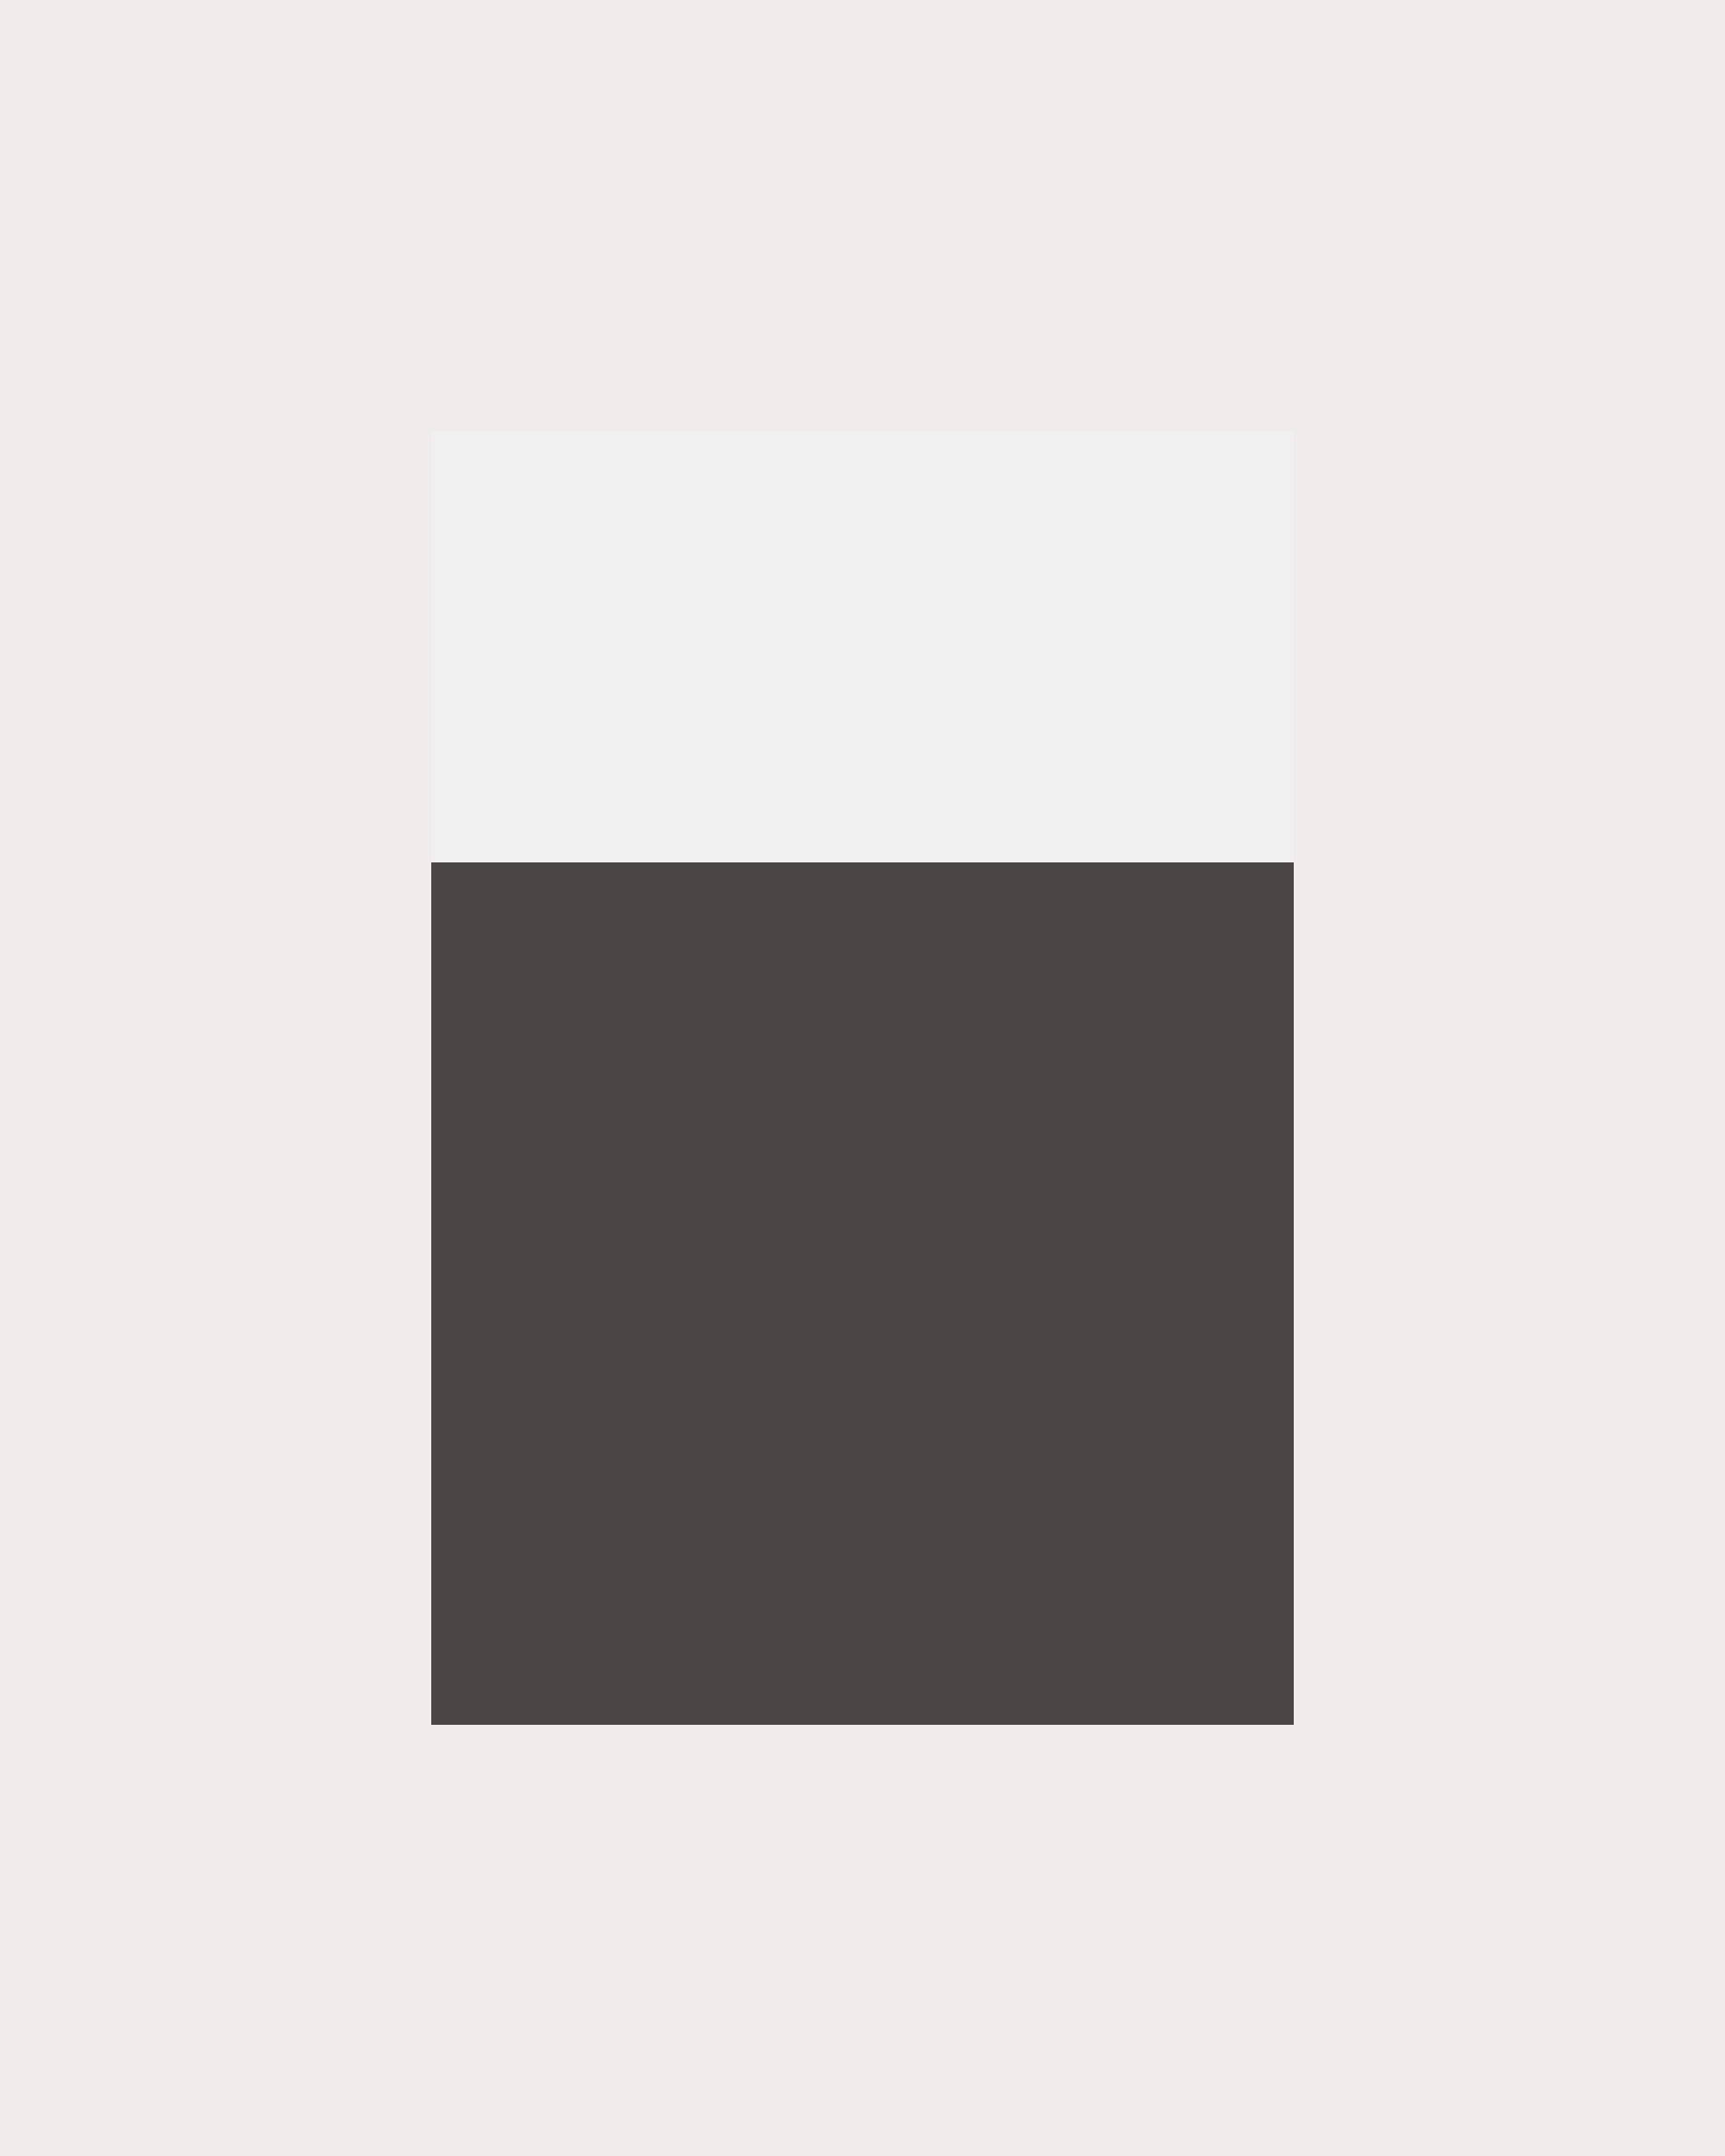
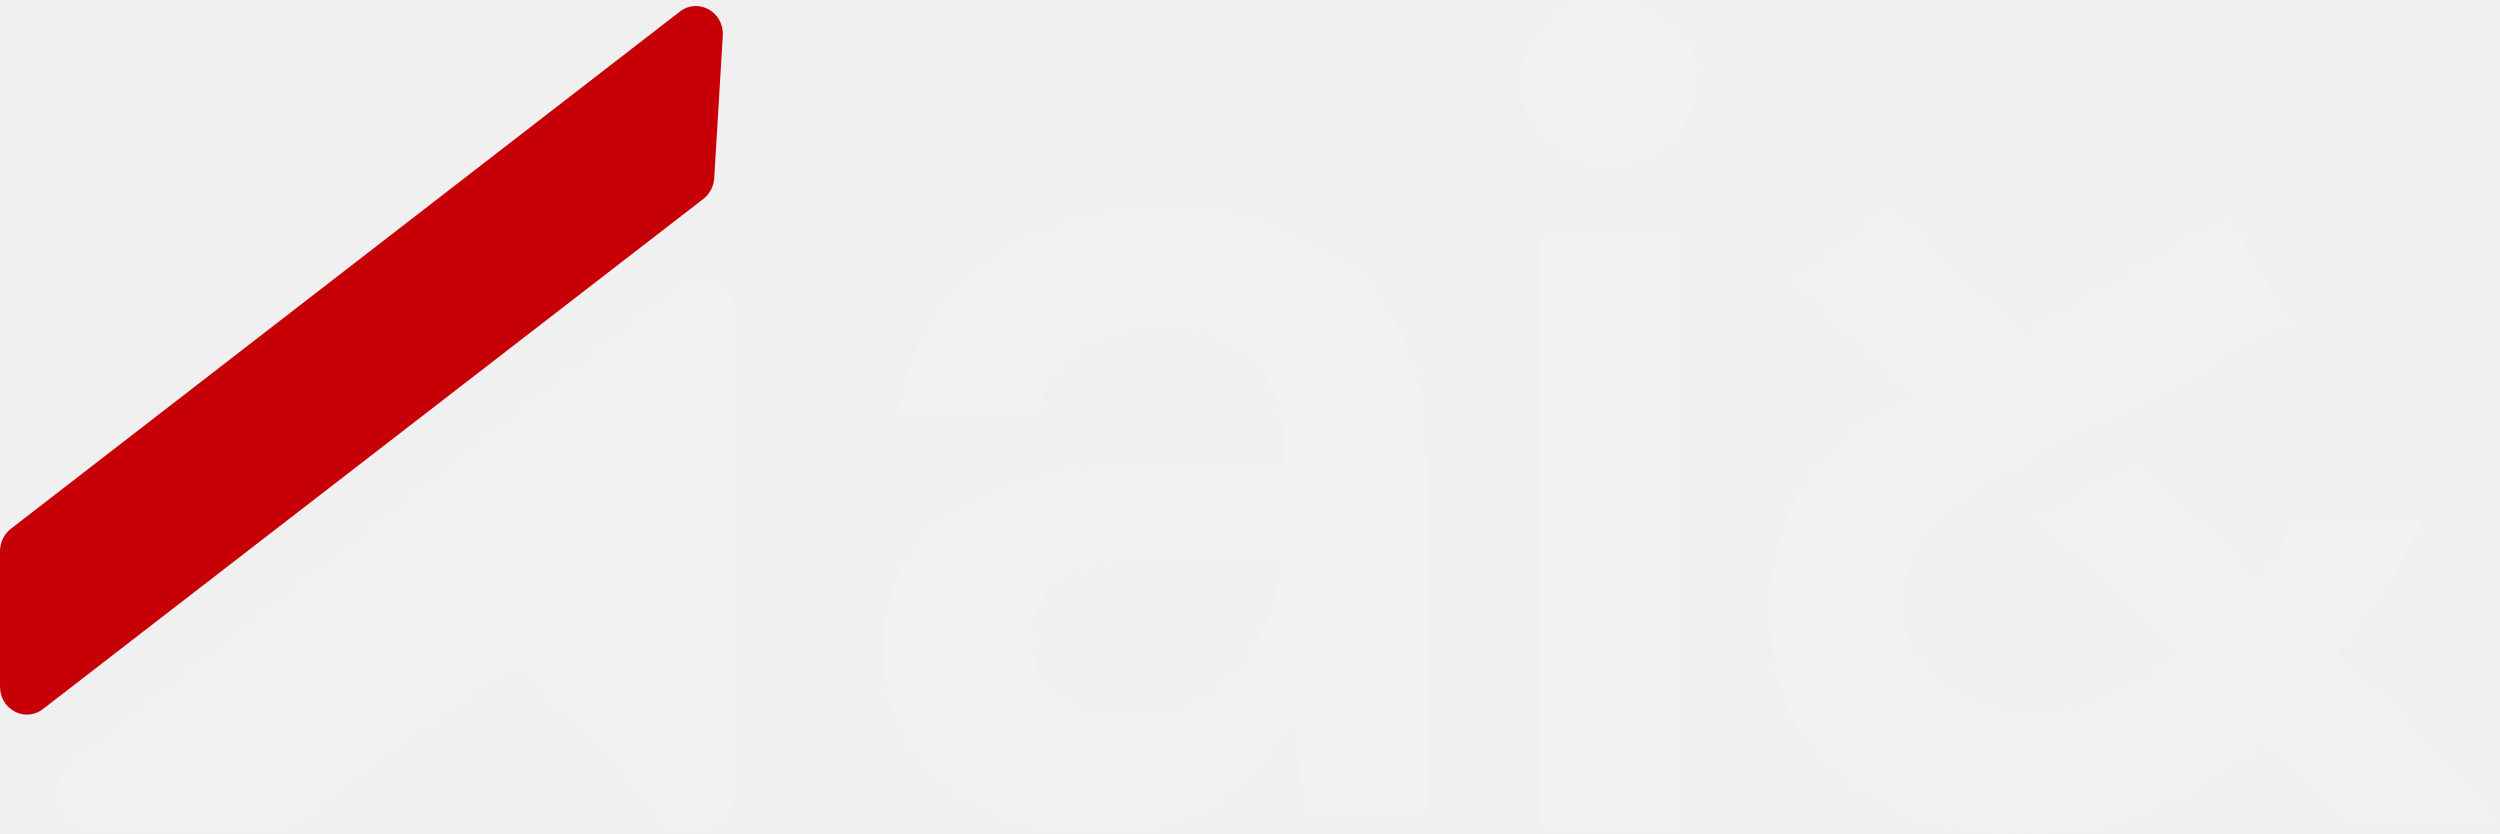
- <svg xmlns="http://www.w3.org/2000/svg" width="32" height="40" viewBox="0 0 32 40" fill="none">
-   <g clip-path="url(#clip0_1311_94973)">
-     <path d="M24 32H8V16H24V32Z" fill="#4B4646" />
-     <path d="M24 8H8V32H24V8ZM32 40H0V0H32V40Z" fill="#F1ECEC" />
-   </g>
-   <defs>
-     <clipPath id="clip0_1311_94973">
-       <rect width="32" height="40" fill="white" />
-     </clipPath>
-   </defs>
+ <svg xmlns="http://www.w3.org/2000/svg" width="72" height="24" viewBox="0 0 72 24" fill="none">
+   <path d="M58.292 9.954L64.07 6.568L65.614 9.174C57.729 13.487 53.475 14.454 54.793 18.694C56.808 22.437 61.77 20.471 63.064 18.834L59.091 14.976L61.475 13.636C62.404 14.562 64.668 16.746 64.966 17.023C65.165 16.924 65.907 16.462 66.091 15.223H69.367C68.531 17.127 67.784 17.628 67.004 18.826L71.424 23.404H67.56L65.204 21.059C59.434 25.869 52.378 23.553 51.435 19.487C50.281 14.509 53.691 12.074 55.54 11.479L52.132 8.083L54.395 6.323L58.292 9.954Z" fill="#F2F2F2" />
+   <path d="M58.325 9.652L64.155 6.235L65.951 9.268L65.728 9.39C63.753 10.47 62.004 11.342 60.52 12.104C59.031 12.868 57.815 13.519 56.889 14.164C55.961 14.809 55.349 15.431 55.039 16.126C54.736 16.805 54.707 17.589 55.017 18.597C55.963 20.335 57.584 20.756 59.166 20.538C59.963 20.428 60.741 20.156 61.398 19.811C61.96 19.516 62.422 19.175 62.729 18.849L58.688 14.922L61.516 13.333L61.644 13.461C62.486 14.3 64.426 16.174 64.999 16.719C65.253 16.544 65.716 16.103 65.852 15.186L65.883 14.977H69.739L69.587 15.323C69.16 16.295 68.754 16.913 68.356 17.439C67.991 17.921 67.659 18.294 67.315 18.798L72 23.649H67.462L65.189 21.387C62.293 23.723 59.089 24.332 56.466 23.843C53.804 23.346 51.701 21.702 51.2 19.543C50.607 16.985 51.185 15.058 52.166 13.695C53.021 12.507 54.174 11.757 55.096 11.381L51.764 8.06L54.409 6.003L58.325 9.652ZM52.5 8.106L55.995 11.59L55.612 11.713C54.729 11.998 53.461 12.728 52.556 13.984C51.659 15.231 51.109 17.011 51.67 19.431C52.112 21.337 54.008 22.885 56.553 23.36C59.085 23.833 62.22 23.23 65.051 20.87L65.219 20.73L67.659 23.159H70.849L66.695 18.856L66.803 18.691C67.198 18.083 67.599 17.633 67.973 17.14C68.303 16.704 68.638 16.205 68.988 15.468H66.293C66.046 16.655 65.307 17.127 65.072 17.244L64.925 17.317L64.803 17.204C64.515 16.936 62.43 14.925 61.435 13.939L59.496 15.029L63.391 18.812L63.252 18.988C62.901 19.432 62.316 19.881 61.619 20.247C60.919 20.614 60.089 20.906 59.231 21.024C57.512 21.262 55.651 20.799 54.582 18.811L54.57 18.79L54.563 18.767C54.221 17.667 54.232 16.746 54.599 15.923C54.962 15.109 55.659 14.425 56.616 13.759C57.573 13.093 58.817 12.429 60.302 11.666C61.735 10.93 63.4 10.1 65.276 9.079L63.986 6.901L58.259 10.257L54.381 6.643L52.5 8.106Z" fill="#F2F2F2" />
+   <path d="M48.354 23.84H44.312V6.79H48.354V23.84Z" fill="#F2F2F2" />
+   <path d="M46.333 4.688C47.747 4.688 48.893 3.639 48.893 2.344C48.893 1.049 47.747 0 46.333 0C44.919 0 43.773 1.049 43.773 2.344C43.773 3.639 44.919 4.688 46.333 4.688Z" fill="#F2F2F2" />
+   <path d="M31.661 23.898C30.261 23.898 29.099 23.661 28.174 23.188C27.248 22.715 26.56 22.085 26.108 21.296C25.657 20.508 25.431 19.652 25.431 18.729C25.431 17.648 25.702 16.713 26.244 15.925C26.808 15.137 27.632 14.528 28.715 14.101C29.799 13.65 31.13 13.425 32.71 13.425H37.01C37.01 12.524 36.886 11.781 36.637 11.195C36.389 10.587 36.005 10.137 35.486 9.844C34.967 9.551 34.301 9.405 33.489 9.405C32.563 9.405 31.773 9.619 31.119 10.047C30.464 10.452 30.058 11.083 29.9 11.938H25.905C26.041 10.722 26.447 9.686 27.124 8.83C27.801 7.952 28.693 7.276 29.799 6.803C30.927 6.308 32.157 6.06 33.489 6.06C35.091 6.06 36.457 6.342 37.585 6.905C38.714 7.445 39.572 8.234 40.158 9.27C40.768 10.283 41.072 11.511 41.072 12.952V23.492H37.619L37.213 20.756C36.987 21.206 36.694 21.623 36.333 22.006C35.994 22.389 35.599 22.726 35.148 23.019C34.696 23.29 34.177 23.503 33.59 23.661C33.026 23.819 32.383 23.898 31.661 23.898ZM32.575 20.688C33.229 20.688 33.805 20.576 34.301 20.35C34.82 20.103 35.261 19.765 35.622 19.337C36.005 18.887 36.299 18.391 36.502 17.851C36.705 17.31 36.84 16.736 36.908 16.128V16.06H33.15C32.36 16.06 31.706 16.161 31.187 16.364C30.668 16.544 30.295 16.814 30.069 17.175C29.844 17.535 29.731 17.952 29.731 18.425C29.731 18.898 29.844 19.303 30.069 19.641C30.295 19.979 30.622 20.238 31.051 20.418C31.48 20.598 31.988 20.688 32.575 20.688Z" fill="#F2F2F2" />
+   <path d="M19.544 8.274C20.205 7.755 21.155 8.244 21.155 9.103V22.857C21.155 23.432 20.706 23.898 20.151 23.898H19.534C19.47 23.898 19.409 23.871 19.364 23.823L15.428 19.619C15.103 19.271 14.582 19.222 14.202 19.502L8.295 23.852C8.255 23.882 8.207 23.898 8.158 23.898H2.638C1.675 23.898 1.264 22.631 2.031 22.029L19.544 8.274Z" fill="#F2F2F2" />
+   <path d="M19.581 0.333C20.104 -0.072 20.857 0.338 20.816 1.03L20.57 5.131C20.555 5.368 20.441 5.587 20.258 5.728L1.236 20.421C0.73 20.812 3.42004e-05 20.443 0 19.774V15.875C3.18012e-06 15.62 0.117 15.38 0.313 15.229L19.581 0.333Z" fill="#C70007" />
</svg>
